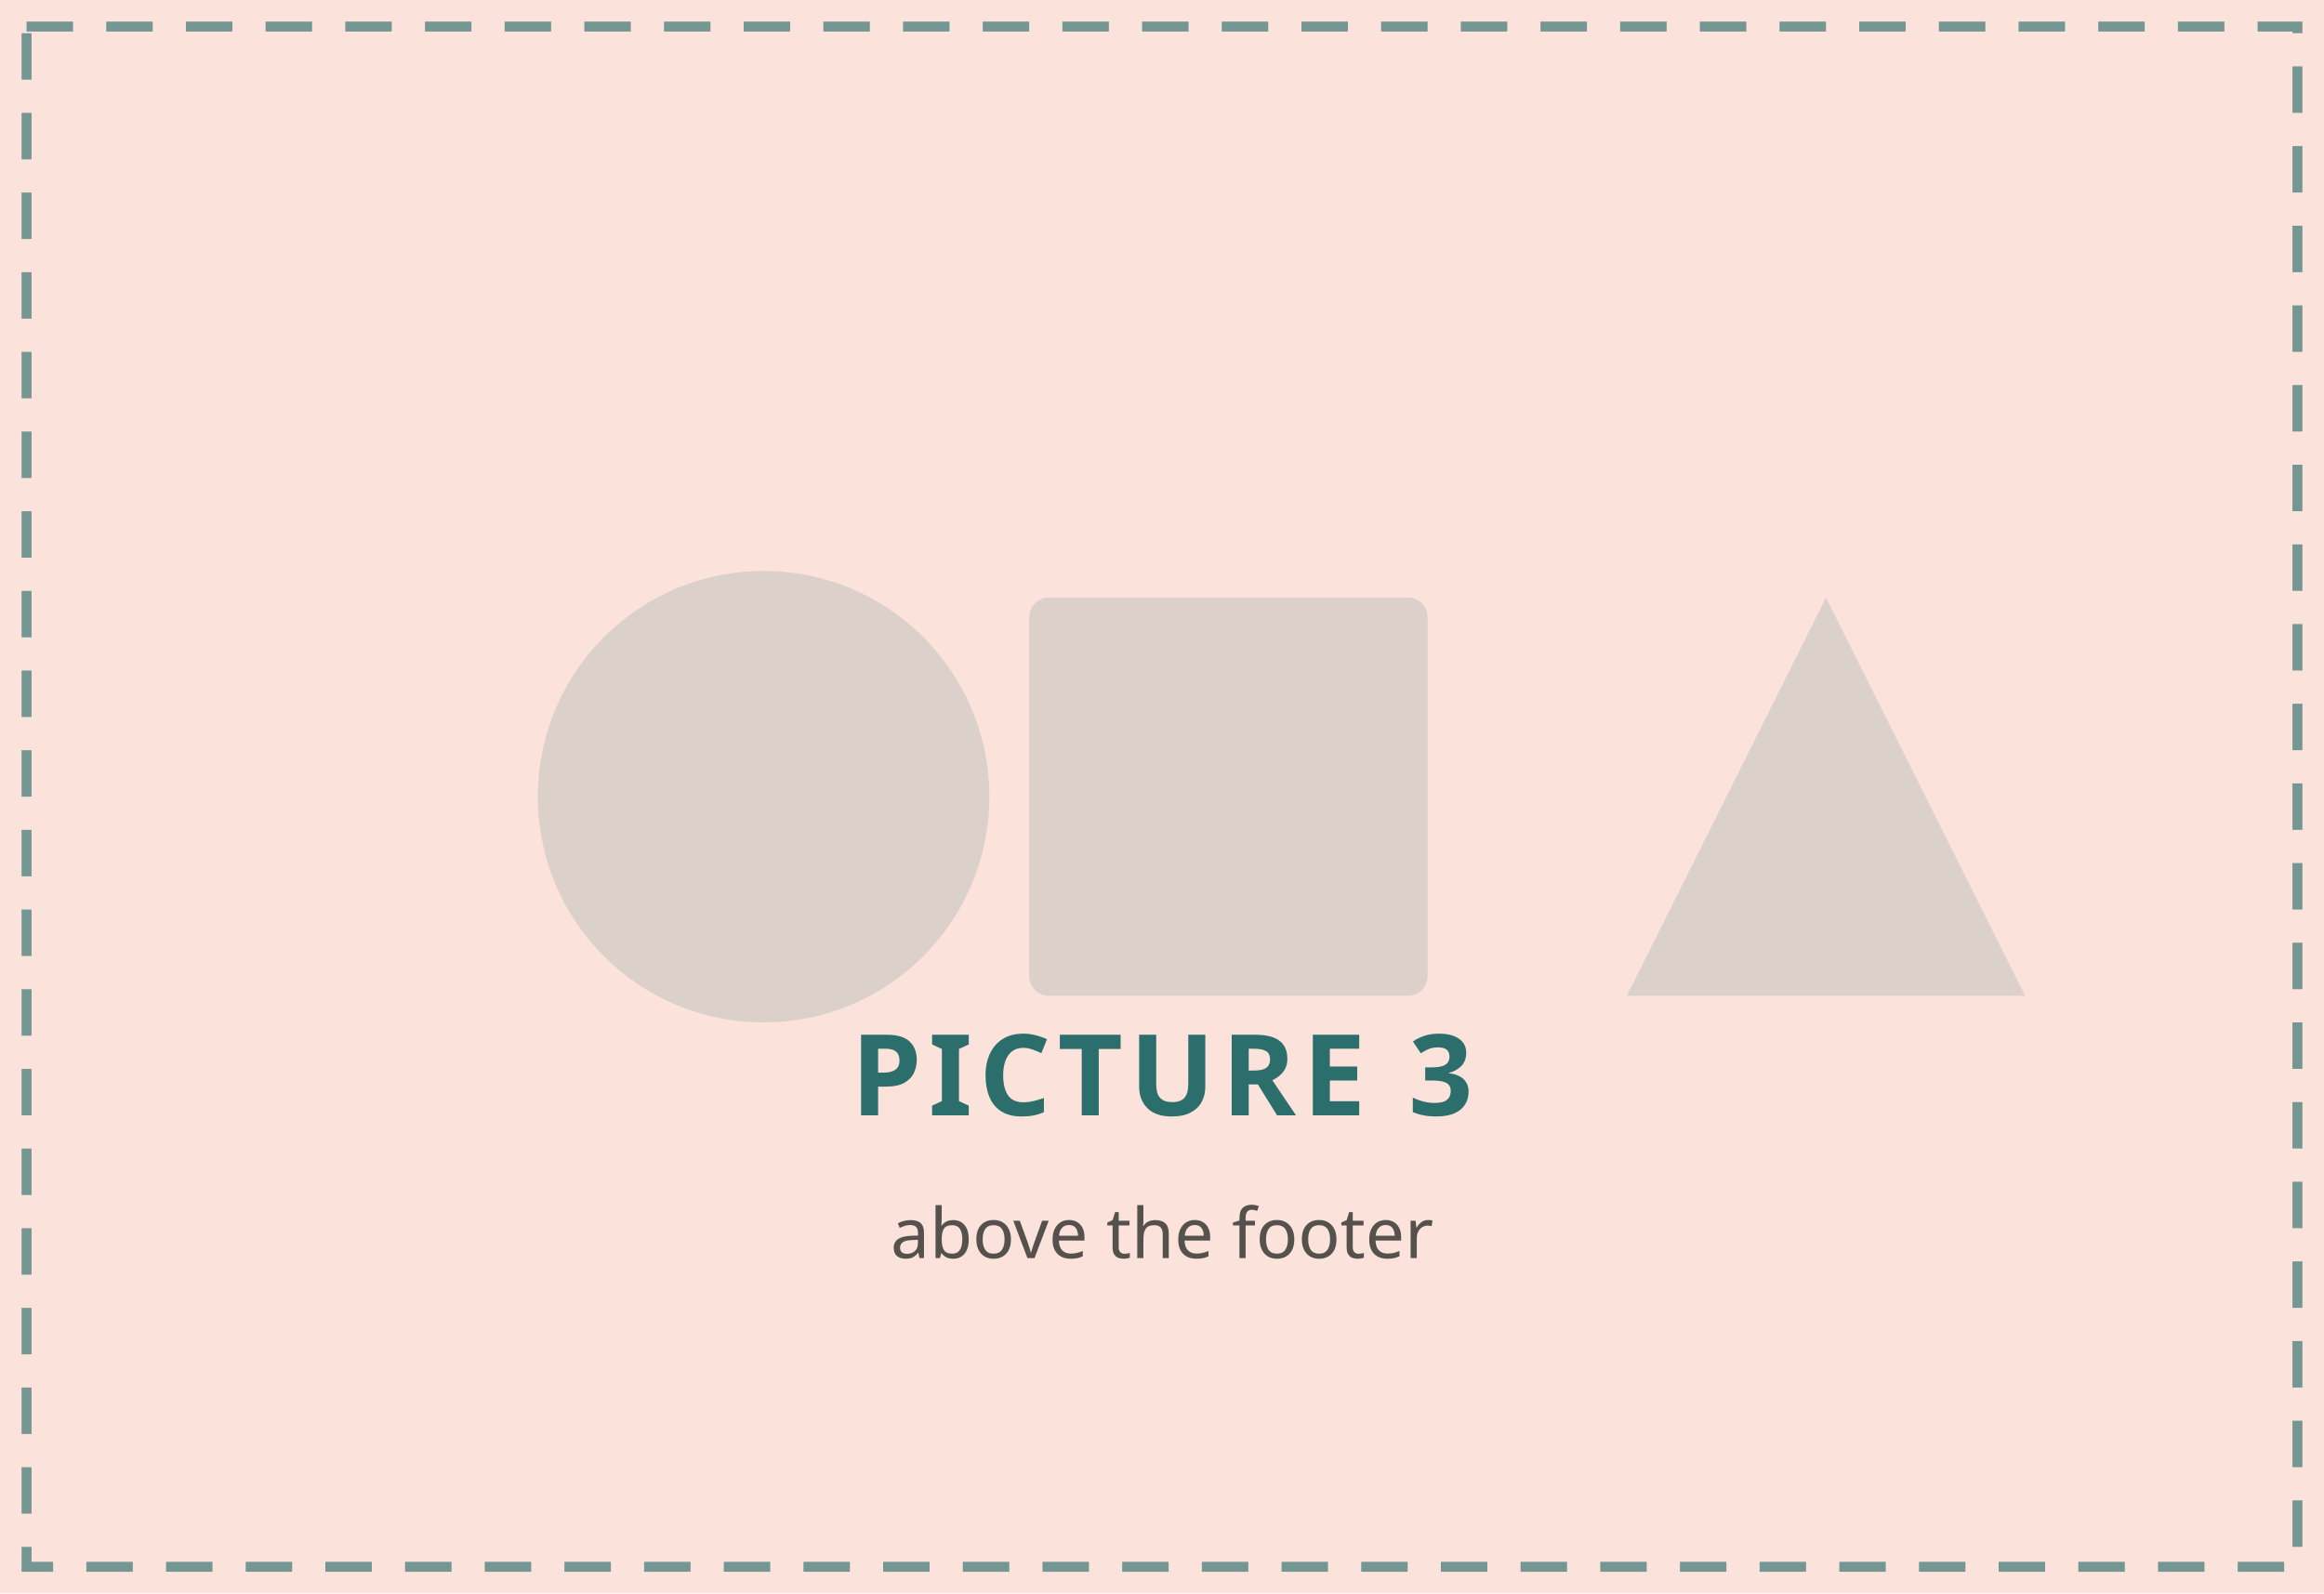
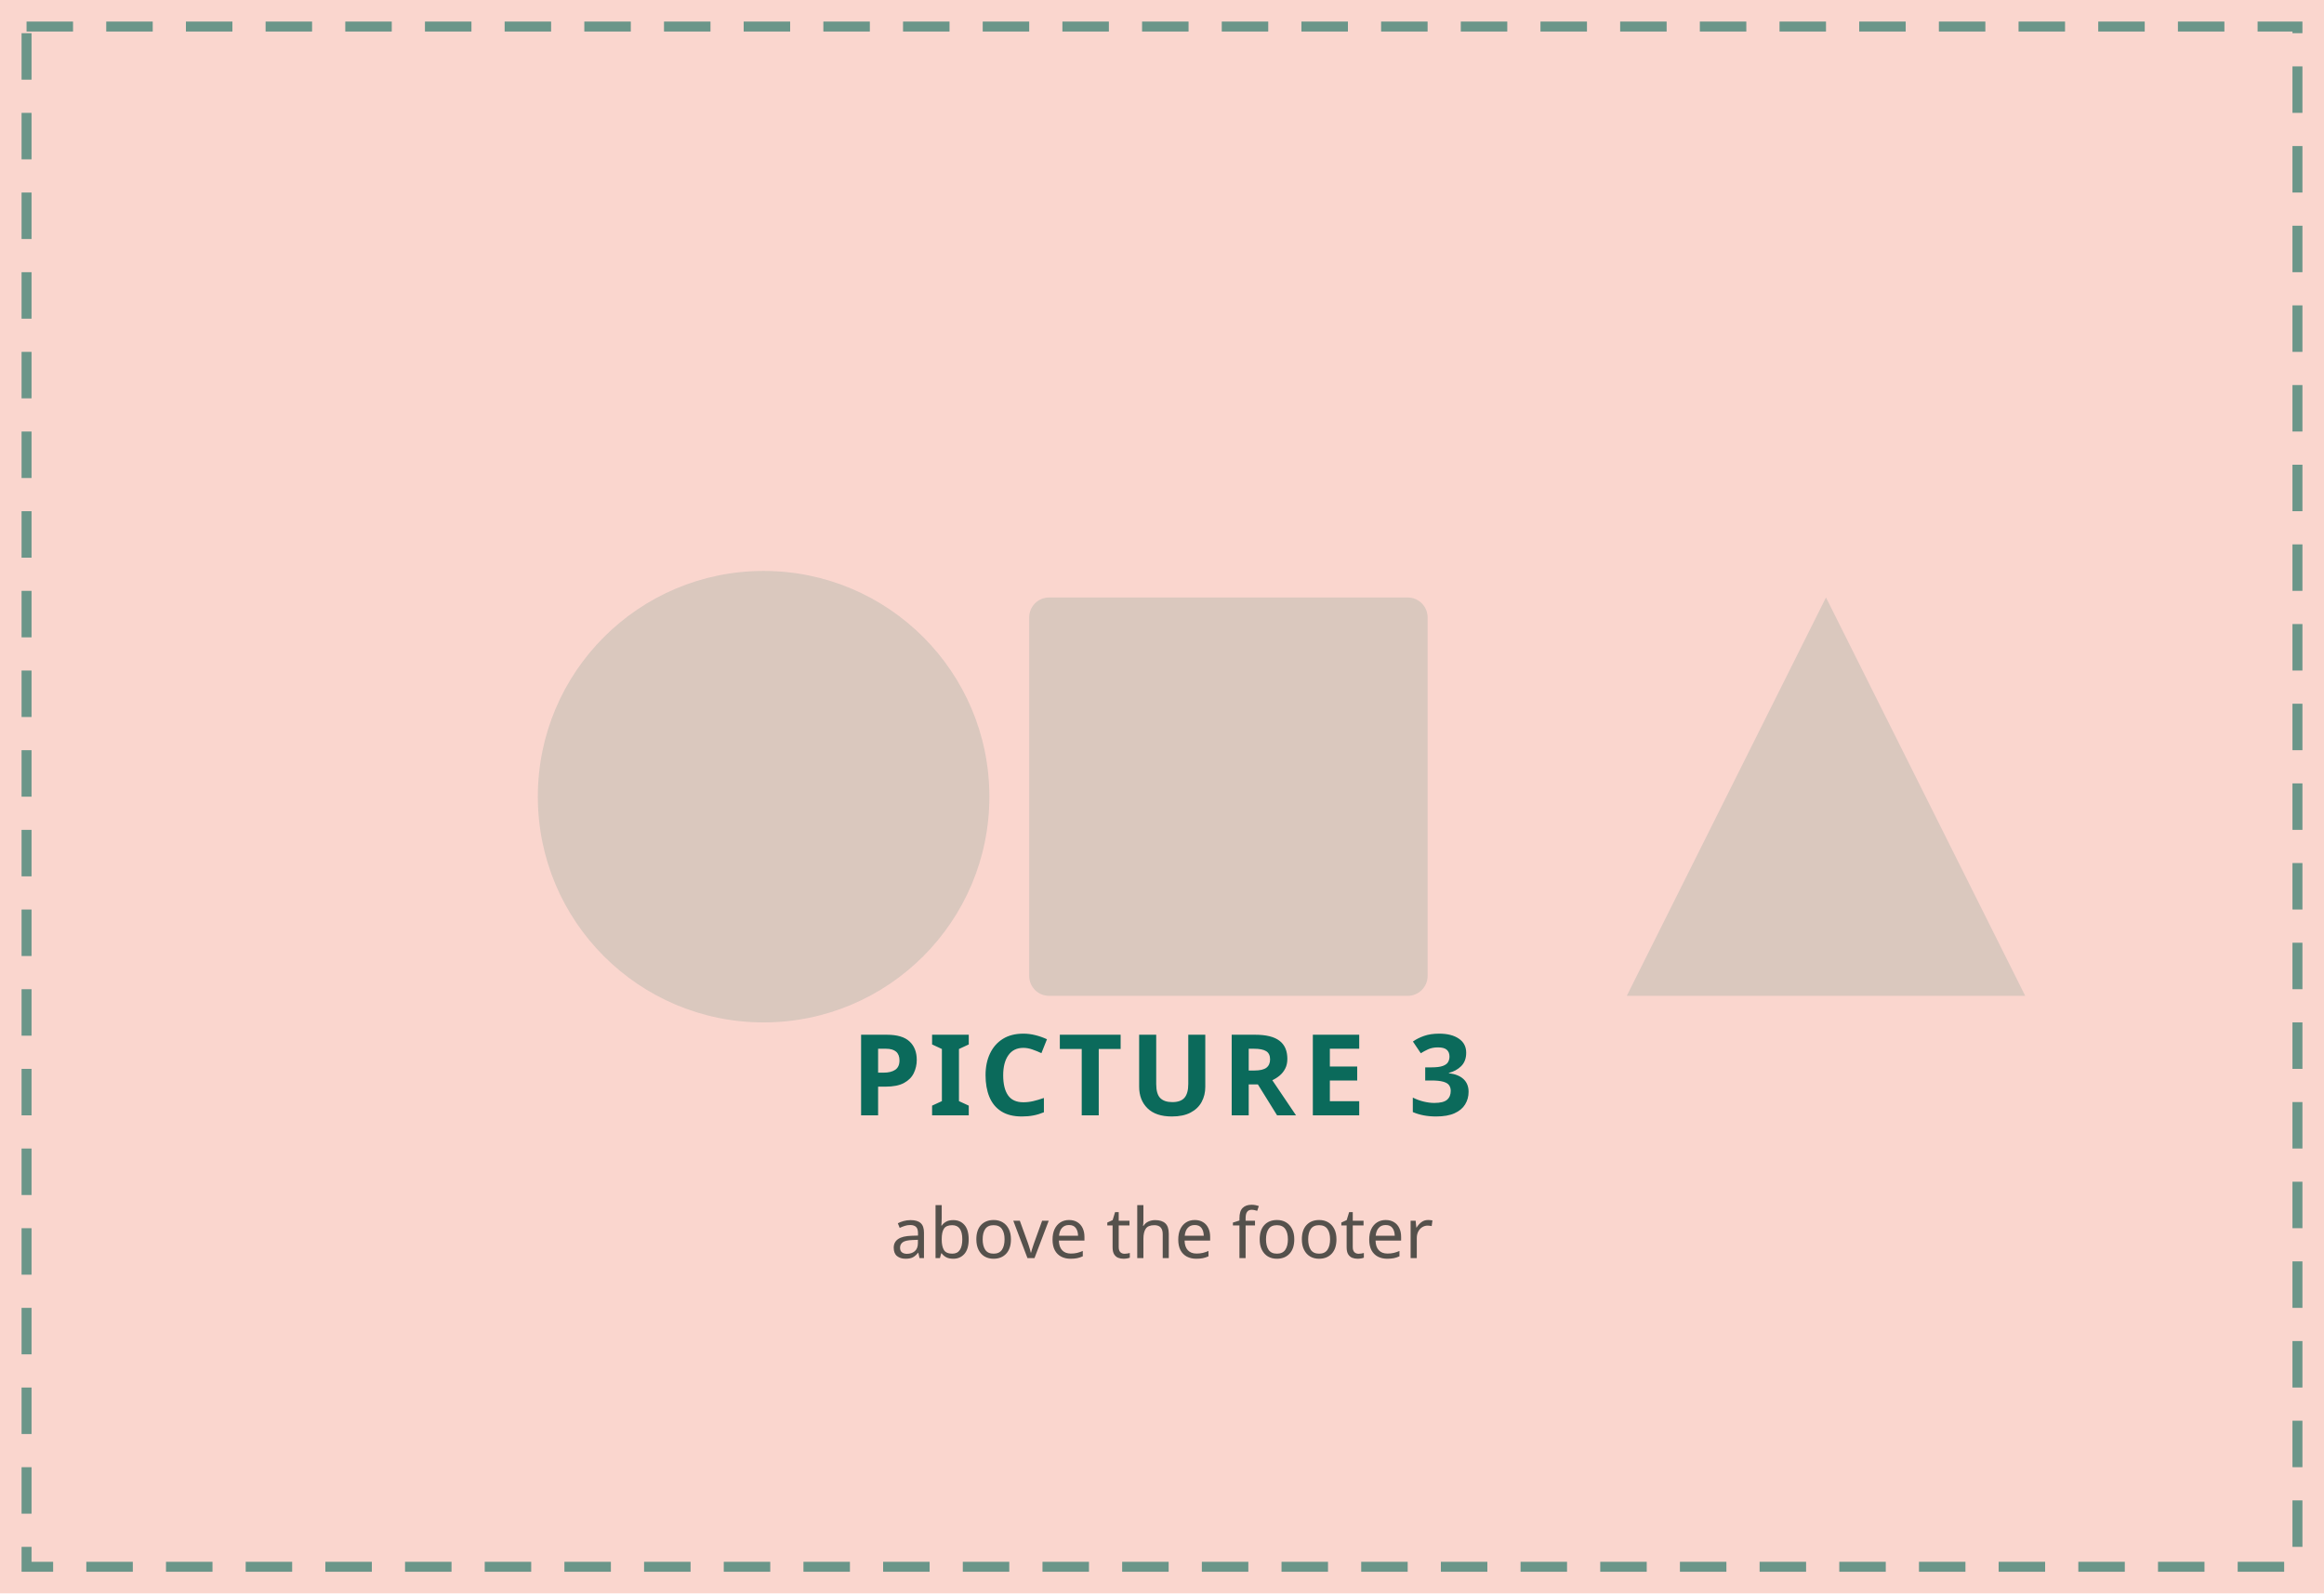
<svg xmlns="http://www.w3.org/2000/svg" viewBox="0 0 700 480" role="img" aria-label="PICTURE 3">
-   <rect width="700" height="480" fill="#FBE3DC" />
-   <rect x="8" y="8" width="684" height="464" fill="none" stroke="#2C6E6B" stroke-width="3" stroke-dasharray="14 10" opacity=".65" />
-   <g fill="#2C6E6B" opacity=".16">
+   <rect width="700" height="480" fill="#fad6ce" />
+   <rect x="8" y="8" width="684" height="464" fill="none" stroke="#0B6A5B" stroke-width="3" stroke-dasharray="14 10" opacity=".6" />
+   <g fill="#0B6A5B" opacity=".14">
    <circle cx="230" cy="240" r="68" />
    <rect x="310" y="180" width="120" height="120" rx="6" />
    <path d="M 490 300 L 550 180 L 610 300 Z" />
  </g>
-   <text x="350" y="336" text-anchor="middle" font-family="Segoe UI, system-ui, sans-serif" font-size="34" font-weight="600" fill="#2C6E6B" letter-spacing="2">PICTURE 3</text>
+   <text x="350" y="336" text-anchor="middle" font-family="Segoe UI, system-ui, sans-serif" font-size="34" font-weight="600" fill="#0B6A5B" letter-spacing="2">PICTURE 3</text>
  <text x="350" y="379" text-anchor="middle" font-family="Segoe UI, system-ui, sans-serif" font-size="21" fill="#55514C">above the footer</text>
</svg>
